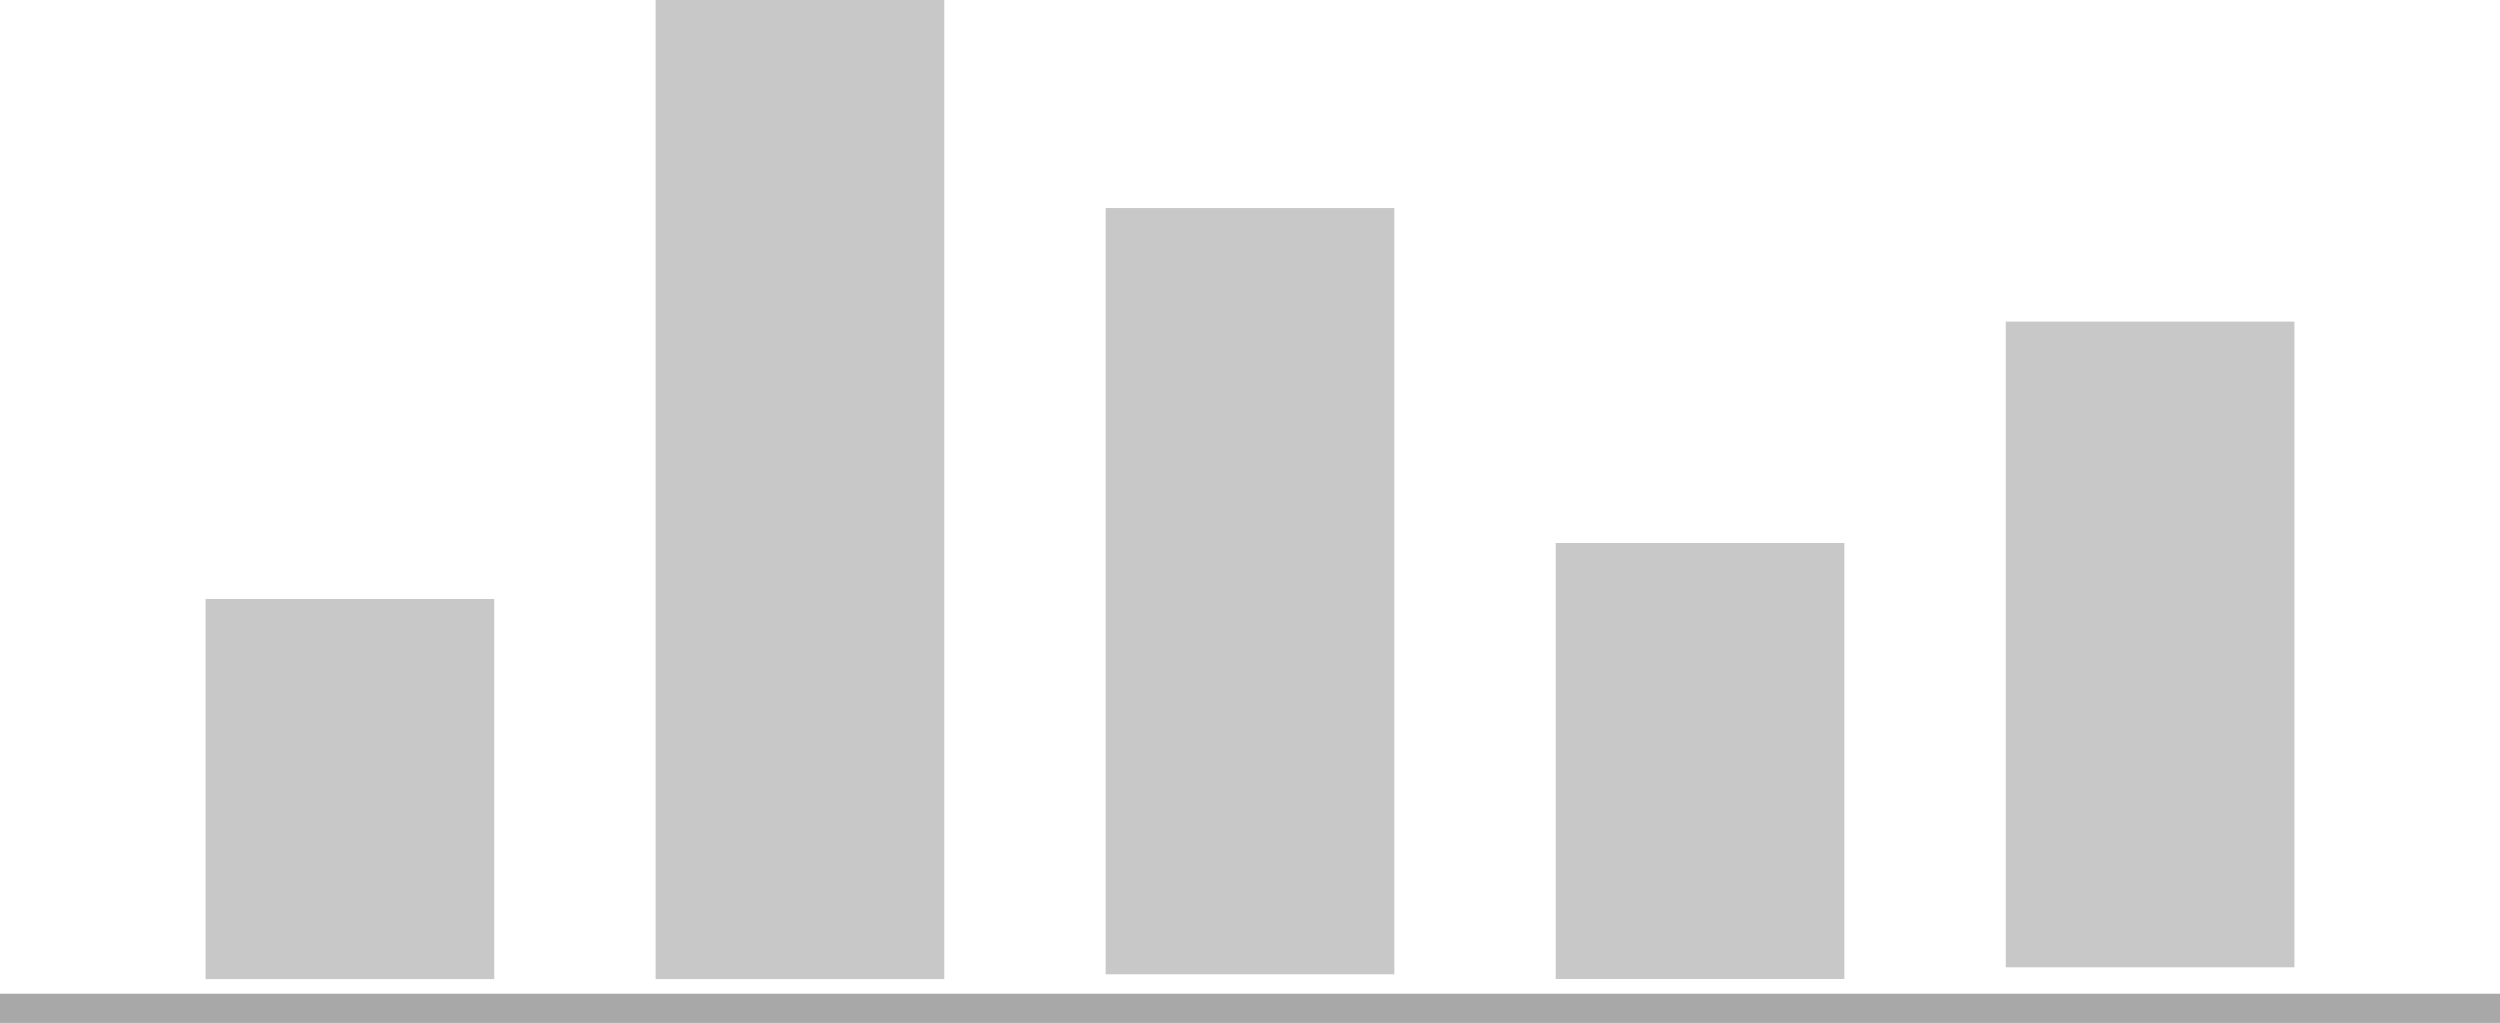
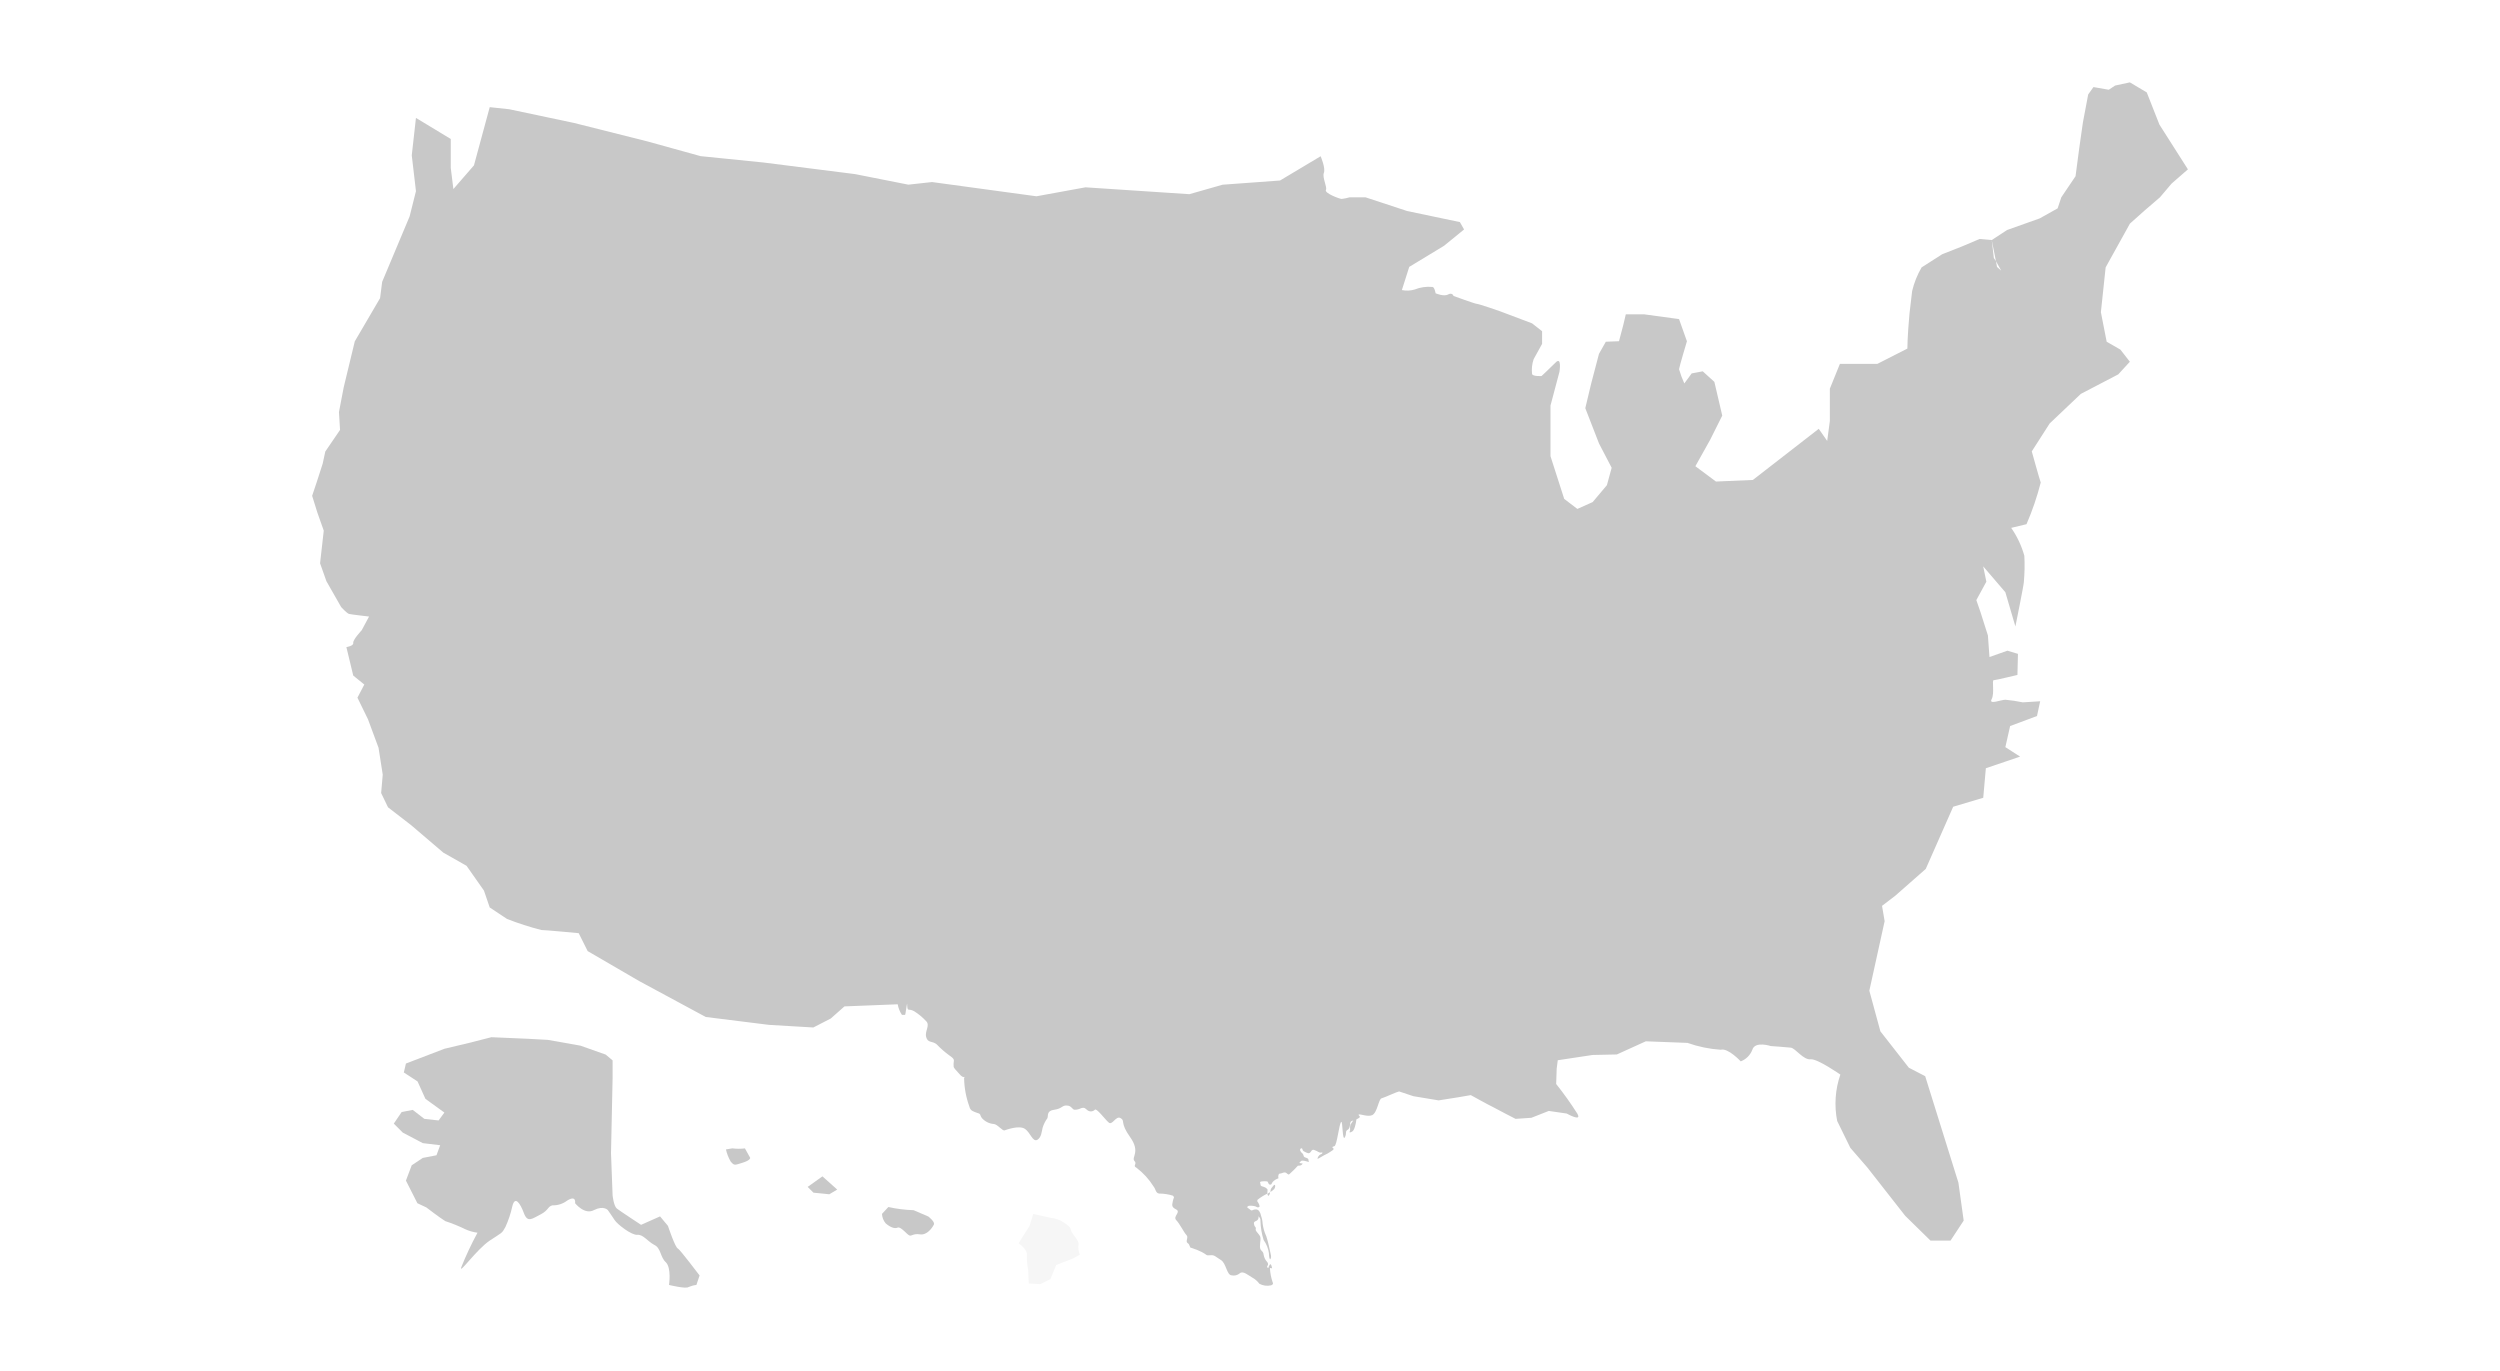
- <svg xmlns="http://www.w3.org/2000/svg" id="Layer_1" data-name="Layer 1" viewBox="0 0 85.643 35.042">
-   <rect x="7.042" y="20.521" width="9.889" height="13.021" style="fill:#c8c8c8" />
-   <rect x="37.877" y="7.127" width="9.889" height="26.249" style="fill:#c8c8c8" />
-   <rect x="53.294" y="18.602" width="9.889" height="14.936" style="fill:#c8c8c8" />
-   <rect x="68.712" y="11.018" width="9.889" height="22.119" style="fill:#c8c8c8" />
-   <rect x="22.459" width="9.889" height="33.542" style="fill:#c8c8c8" />
-   <line y1="34.542" x2="85.643" y2="34.542" style="fill:none;stroke:#a8a8a8;stroke-miterlimit:10" />
+ <svg xmlns="http://www.w3.org/2000/svg" id="Layer_1" data-name="Layer 1" viewBox="0 0 48.833 26.761">
+   <path d="M20.183,23.713l.336.075a.562.562,0,0,1,.212.062c.075.05.181.103.187.174s.173.212.149.286a.396.396,0,0,0,.025.199l-.137.075-.324.125-.112.274-.199.1-.224-.012s-.012-.212-.012-.262a1.226,1.226,0,0,1-.025-.286c.016-.119-.162-.237-.162-.237l.1-.162.112-.174Z" style="fill:#f6f6f6" />
+   <polygon points="40.28 5.11 40.2 5.04 40.18 4.93 40.28 5.11" style="fill:#f6f6f6" />
+   <polygon points="40.28 5.11 40.2 5.04 40.18 4.93 40.28 5.11" style="fill:#f6f6f6" />
+   <path d="M24.89,23.225a.328.328,0,0,1-.082.062.038.038,0,0,0,.01-.031c0-.041.031-.062.062-.103C24.911,23.122,24.921,23.174,24.89,23.225Z" style="fill:#c8c8c8" />
+   <path d="M13.243,24.389c.041.021.422.525.422.525l-.062.185a.554.554,0,0,0-.154.041c-.051.041-.381-.041-.381-.041s.051-.33-.062-.443c-.113-.103-.093-.278-.227-.34-.134-.072-.216-.206-.33-.196s-.391-.206-.443-.288-.134-.196-.134-.196-.082-.093-.268,0c-.185.103-.371-.134-.371-.134s.031-.165-.154-.051a.45.45,0,0,1-.288.093c-.093.021-.072.093-.227.175-.165.082-.257.175-.33-.021s-.175-.35-.227-.134a1.997,1.997,0,0,1-.134.402c-.072.134-.062.103-.309.268-.257.175-.597.659-.556.525a6.373,6.373,0,0,1,.319-.68.857.857,0,0,1-.247-.072,2.96,2.96,0,0,0-.381-.154c-.103-.062-.371-.268-.371-.268l-.175-.082L7.929,23.061l.113-.299.216-.144.268-.052.072-.196-.34-.041-.391-.206-.175-.175.154-.227.216-.041.227.175.278.031.113-.154L8.31,21.464l-.154-.34-.268-.175.041-.175.752-.288.474-.113.443-.113.721.031.381.021.638.113.494.175.134.113v.35L11.935,22.525l.031.824s.021.206.082.257c.051.041.474.319.474.319l.371-.165.154.185S13.191,24.379,13.243,24.389Z" style="fill:#c8c8c8" />
+   <path d="M42.737,3.308l-.319.278-.227.268-.299.257-.288.257-.474.855-.093.875.113.577.268.154.185.237-.227.247-.731.381-.608.577-.35.546s.154.556.175.608a5.374,5.374,0,0,1-.278.814l-.299.072a1.784,1.784,0,0,1,.257.546,3.605,3.605,0,0,1-.01.515c0,.051-.165.865-.165.865l-.196-.669-.433-.505.062.299-.196.36.082.237.144.453.031.422.35-.124.206.062-.01.412s-.433.103-.463.103c-.041-.01.021.257-.041.371s.185.01.268.01a3.093,3.093,0,0,1,.34.051l.34-.021-.062.288-.525.196-.093.412.288.185-.669.227-.051.577-.587.175-.536,1.215-.597.525-.257.196.051.299-.299,1.359.216.793.556.711.319.165.649,2.08.103.741-.257.391h-.391l-.494-.484-.742-.947-.33-.381-.257-.525a1.74,1.74,0,0,1,.062-.906s-.443-.309-.577-.299c-.144.021-.299-.216-.391-.227s-.391-.031-.391-.031-.309-.103-.36.072a.392.392,0,0,1-.227.227s-.247-.268-.391-.227a2.416,2.416,0,0,1-.649-.134l-.814-.031-.566.257-.474.01-.68.103-.021.165-.01.299a6.648,6.648,0,0,1,.412.577c.103.175-.206,0-.206,0l-.35-.051-.34.134-.309.021s-.402-.206-.453-.237c-.051-.021-.422-.227-.422-.227l-.237.041-.391.062-.494-.082-.278-.093c-.051.01-.268.113-.34.134-.062.01-.082.278-.185.329-.093.041-.237-.031-.268-.01,0,.01.01.021.021.031.021.021-.021.041-.062.062-.01.093-.041.216-.082.237-.072.041-.051,0-.041-.021,0-.021-.01-.113.021-.134a.618.618,0,0,0,.041-.062c-.031.01-.051.021-.051.031-.021.021,0,.124-.062.154-.051.031-.01.062-.051.144-.051.093-.041-.33-.072-.299-.041.031-.082.463-.134.474-.041.01-.051.021-.021.041s-.031.052-.113.103c-.093.041-.175.103-.196.103a.123.123,0,0,1,.051-.082c.041-.01.072-.051.021-.041-.041.01-.072-.031-.113-.041-.041-.021-.062-.021-.093.031-.031.041-.062.021-.124-.01-.051-.021-.021-.072-.062-.062-.041.021-.01.072.031.103.031.041,0,.062.072.082.062.021.031.051.052.082-.041-.01-.124-.041-.154-.021l-.031.031v.01c.021,0,.041.01.062.01a.078.078,0,0,1-.072.041h-.021a2.118,2.118,0,0,1-.154.154c-.031.031-.031.021-.072-.01s-.082.01-.124.01c-.031,0-.041.051-.031.093a.266.266,0,0,0-.113.072c-.031.051-.021.051-.052.051s-.031-.041-.051-.062a.409.409,0,0,0-.113,0c-.051.01-.021.021-.021.062s.052.031.103.062c.051.041.031.031.031.093v.021a.925.925,0,0,0-.196.124v.031c.021.021.051.082.041.103-.031.021-.041.01-.082-.01-.041-.01-.124-.021-.144,0-.031.021,0,.031.041.062.041.041.051,0,.103,0a.076.076,0,0,1,.082.041.198.198,0,0,1,.031.082.505.505,0,0,1,.031.154.856.856,0,0,0,.072.247c.041.124.062.247.082.33s.01.082,0,.113c-.021.031-.031-.072-.031-.113a.566.566,0,0,0-.103-.257,1.329,1.329,0,0,1-.062-.371.1.1,0,0,0-.041-.093.074.074,0,0,1-.051.093c-.041.021-.041.031-.031.072.01.051.041.041.031.082s.031.062.072.124c.041.051.01.113.01.216s.062.072.072.165a.273.273,0,0,0,.072.144c.041.062-.021.072,0,.103.031.031.021-.021.041-.041.01-.021.031-.051.051.051v.01s-.031-.021-.041,0a1.032,1.032,0,0,0,.052.268s.031.041-.031.062a.324.324,0,0,1-.227-.031.435.435,0,0,0-.144-.124c-.072-.041-.175-.134-.237-.082a.185.185,0,0,1-.165.041c-.093-.01-.103-.237-.206-.299s-.124-.103-.206-.093c-.093.01-.062-.01-.165-.062a1.323,1.323,0,0,0-.206-.082c-.041,0-.021-.062-.072-.093s.021-.113-.021-.154c-.051-.051-.134-.227-.206-.299-.062-.072.103-.154,0-.206s-.072-.093-.062-.165c.01-.062.041-.062,0-.103a.911.911,0,0,0-.268-.041c-.072-.01-.062-.082-.113-.144a1.364,1.364,0,0,0-.33-.36c-.082-.041.021-.072-.041-.134-.062-.072.124-.175-.082-.463s-.093-.319-.185-.371c-.093-.062-.165.154-.237.082-.072-.062-.237-.288-.268-.247a.11.11,0,0,1-.144.01c-.041-.031-.051-.062-.124-.041a.275.275,0,0,1-.124.031c-.052,0-.062-.082-.154-.082-.093-.01-.093.062-.247.082s-.113.113-.134.165a.621.621,0,0,0-.093.185c-.021.082-.021.185-.103.237-.093.051-.134-.144-.247-.216s-.36.021-.391.031c-.041.021-.144-.124-.216-.124a.343.343,0,0,1-.227-.113c-.051-.062-.01-.082-.093-.103-.082-.031-.134-.041-.154-.124a1.714,1.714,0,0,1-.103-.556c.031-.093.021.062-.103-.093-.134-.144-.093-.113-.103-.185,0-.072.041-.082-.082-.165a1.843,1.843,0,0,1-.247-.216c-.082-.072-.175-.021-.206-.144-.031-.113.082-.227,0-.309a1.142,1.142,0,0,0-.237-.196c-.113-.062-.124.021-.134-.113v-.031c-.01,0-.031.216-.041.216h-.062a.535.535,0,0,1-.082-.206l-1.04.041-.268.237-.34.175-.865-.051-1.236-.154-1.298-.7-1.009-.587-.175-.35s-.649-.062-.731-.062a5.742,5.742,0,0,1-.669-.216L9.566,17.726l-.113-.33-.34-.484L8.66,16.655l-.628-.536-.453-.35-.134-.278.031-.36-.082-.525-.206-.556-.206-.422.134-.257-.216-.175-.134-.556s.144-.021.134-.082.165-.247.165-.247l.144-.268s-.36-.041-.391-.051c-.041-.01-.154-.134-.154-.134l-.288-.505-.124-.35.072-.638-.124-.35-.103-.33.093-.278.113-.35.051-.237.288-.422-.021-.35.093-.484.216-.896.494-.844.041-.319.536-1.277.124-.494-.082-.7.082-.731.68.412v.566l.051.412.402-.463L9.566,2.093l.381.041,1.267.268,1.431.36,1.04.288,1.226.124,1.792.227,1.04.206.463-.051,2.039.278.958-.175,2.029.134.649-.185,1.122-.082.793-.474s.103.237.062.329c-.031.093.072.278.041.33-.031.062.268.175.309.175A.987.987,0,0,0,26.363,3.854H26.672l.814.268,1.03.216.082.144-.391.319-.68.412-.144.453a.514.514,0,0,0,.247-.01.743.743,0,0,1,.35-.051c.041,0,.062.124.062.124s.165.072.247.021c.082-.041.103.031.103.031s.422.154.453.154c.041,0,.453.144.453.144l.628.237.196.154v.247s-.144.257-.165.299a.657.657,0,0,0-.031.288c.01.052.185.041.185.041s.124-.113.268-.257c.134-.144.082.175.082.175l-.175.659v.989l.268.834.257.196.299-.134.278-.33.093-.34-.247-.474-.268-.69.113-.474.154-.587.134-.237.257-.01.082-.309.051-.216h.36l.68.093.154.433s-.154.515-.154.546a2.033,2.033,0,0,0,.103.278l.144-.196.216-.041.227.206.154.659-.237.474-.288.515.402.299.721-.031,1.287-.999.165.237.052-.391V7.592l.196-.484h.731l.587-.299s0-.227.041-.68c0,0,.031-.257.052-.443a1.699,1.699,0,0,1,.185-.463l.402-.257.391-.154.34-.144.237.021.041.35.041.062.021.113.082.072-.103-.185-.082-.412.299-.196.638-.227.35-.196.072-.216.278-.412.072-.546.072-.505.103-.546.103-.144.299.052.124-.082.288-.062.33.196.247.628Z" style="fill:#c8c8c8" />
+   <path d="M14.551,22.432l.103.185c0,.01-.01.051-.144.093-.165.051-.165.062-.237-.021a.818.818,0,0,1-.093-.237l.124-.021A.988.988,0,0,0,14.551,22.432Z" style="fill:#c8c8c8" />
+   <path d="M24.756,23.318a.223.223,0,0,0,.051-.031.087.087,0,0,1-.021.062C24.777,23.359,24.767,23.37,24.756,23.318Z" style="fill:#c8c8c8" />
+   <path d="M18.238,23.926c-.031.062-.134.206-.268.185s-.165.041-.206.021c-.041-.01-.165-.175-.227-.154-.062.031-.154-.01-.237-.082a.309.309,0,0,1-.072-.185l.124-.134a2.661,2.661,0,0,0,.494.062l.288.124S18.279,23.874,18.238,23.926Z" style="fill:#c8c8c8" />
+   <polygon points="16.065 22.978 16.353 23.236 16.199 23.328 15.89 23.297 15.776 23.184 16.065 22.978" style="fill:#c8c8c8" />
</svg>
